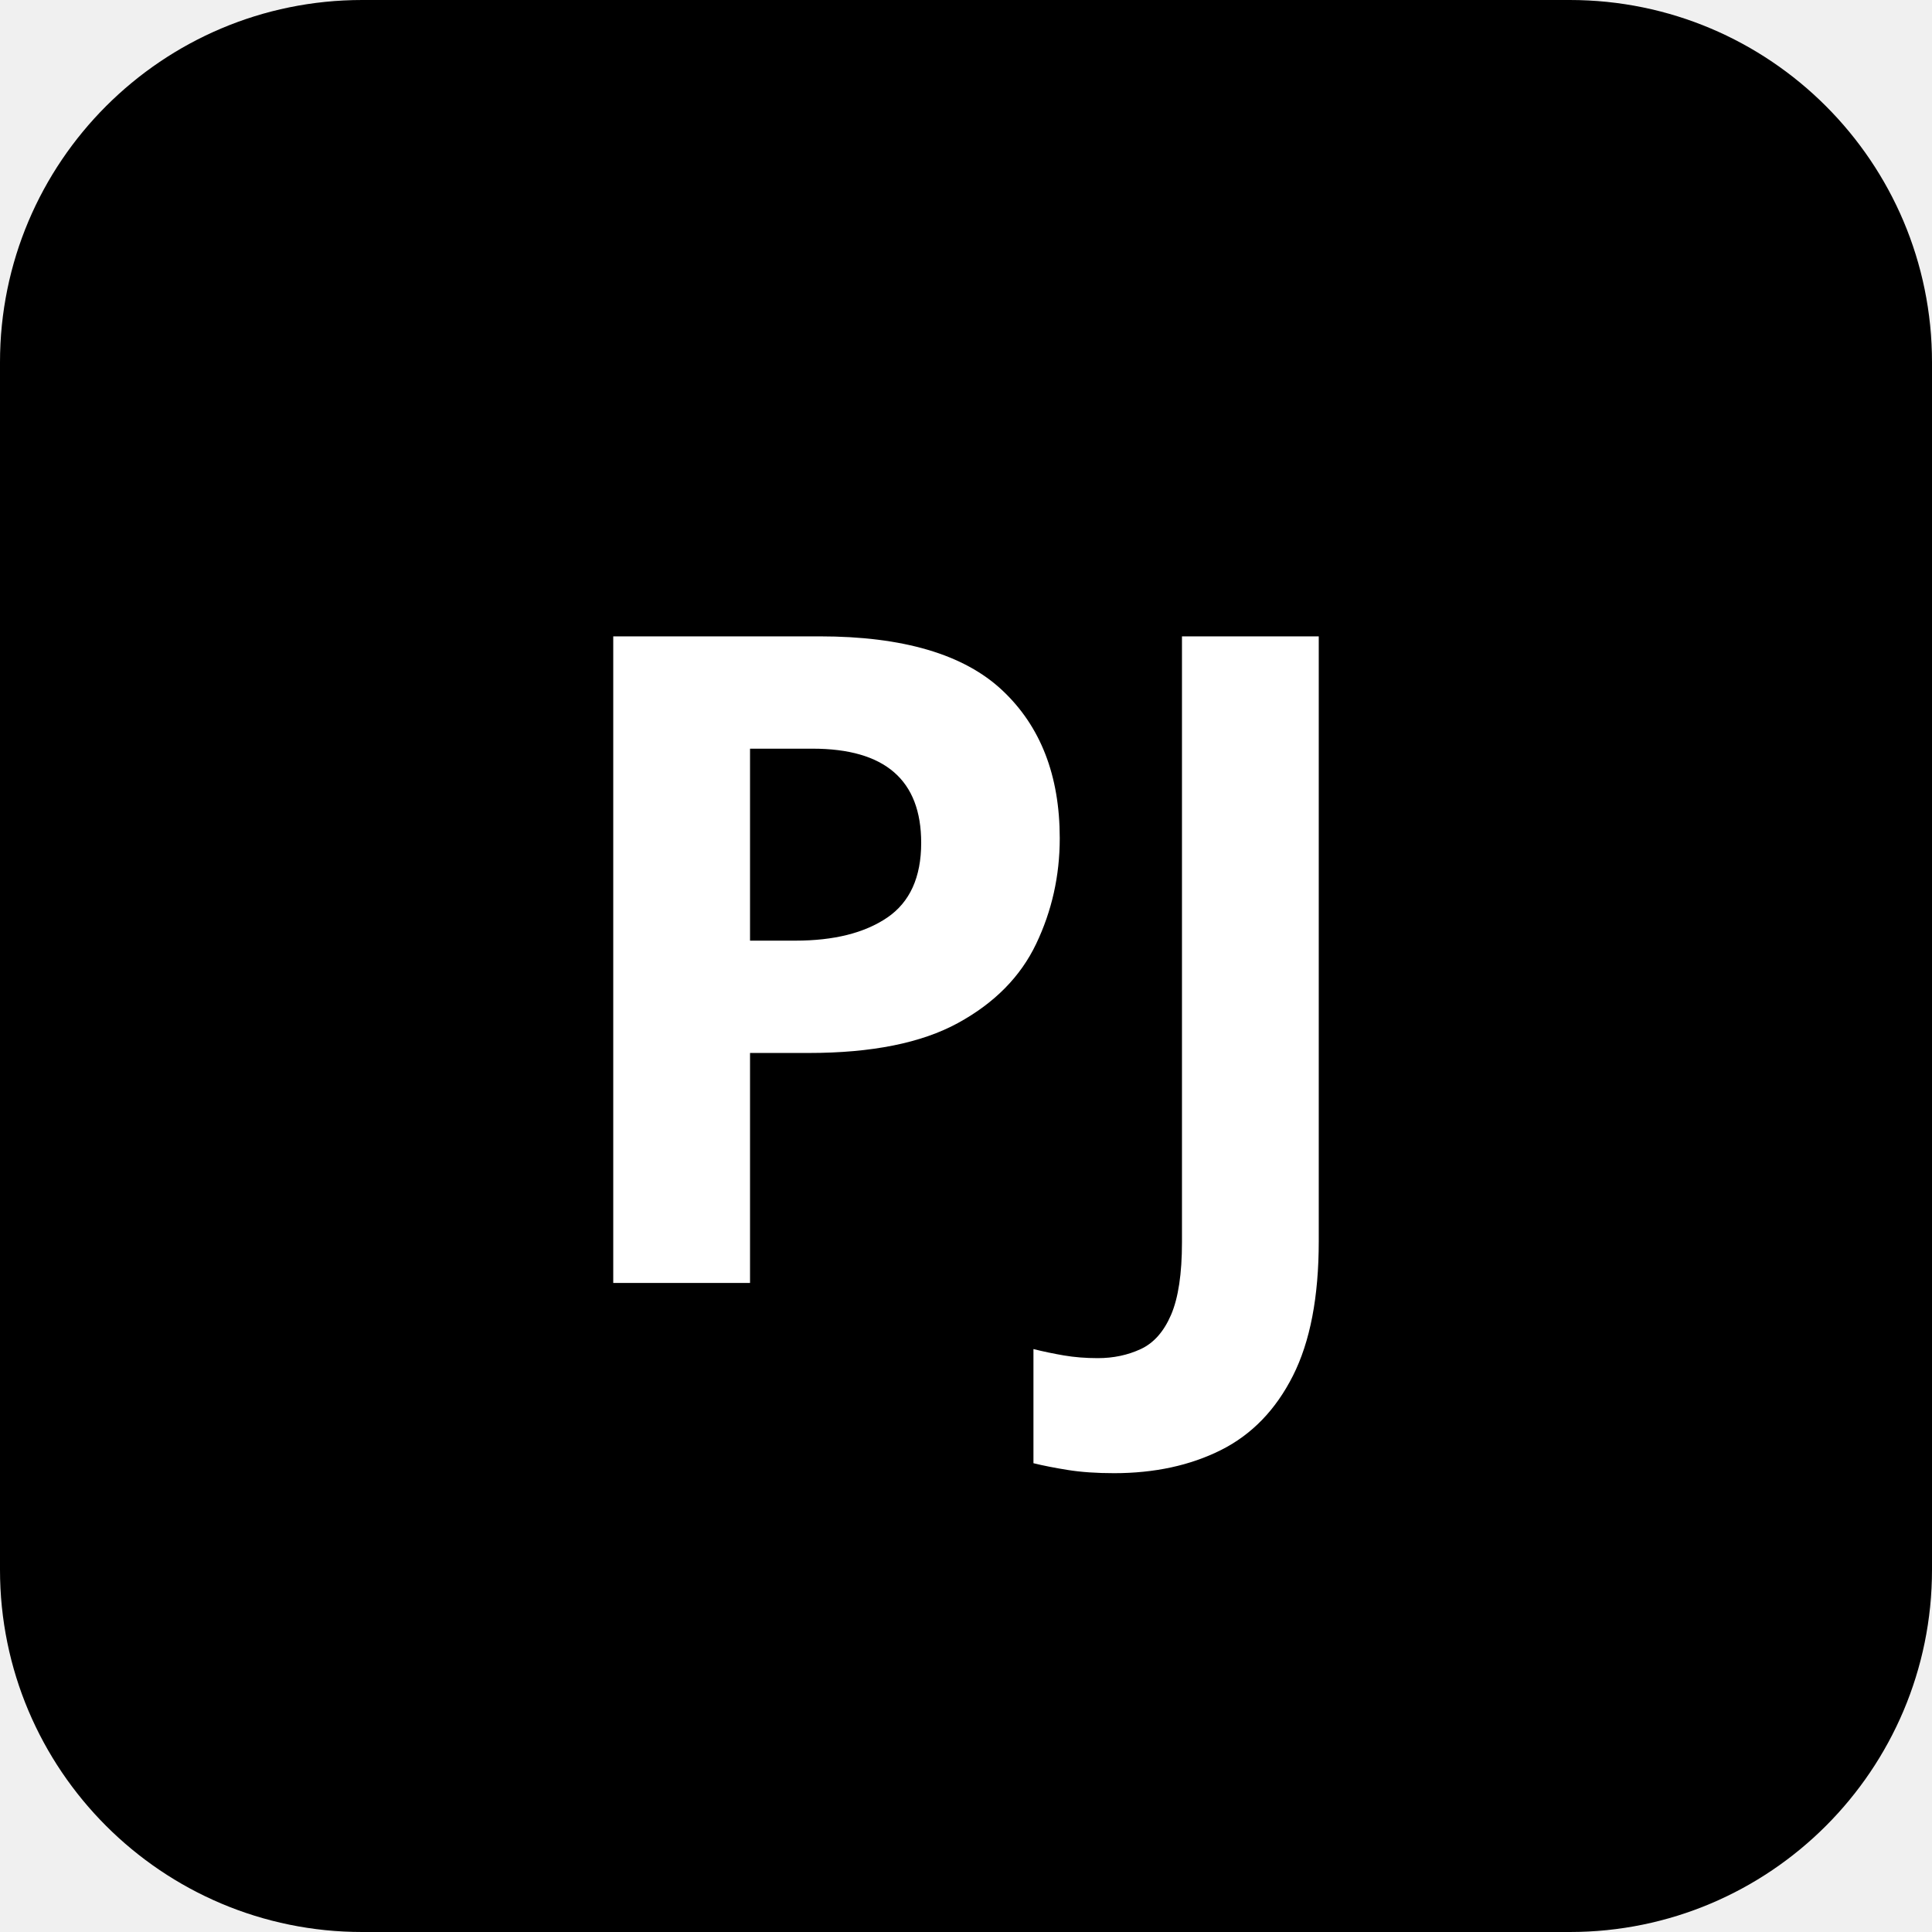
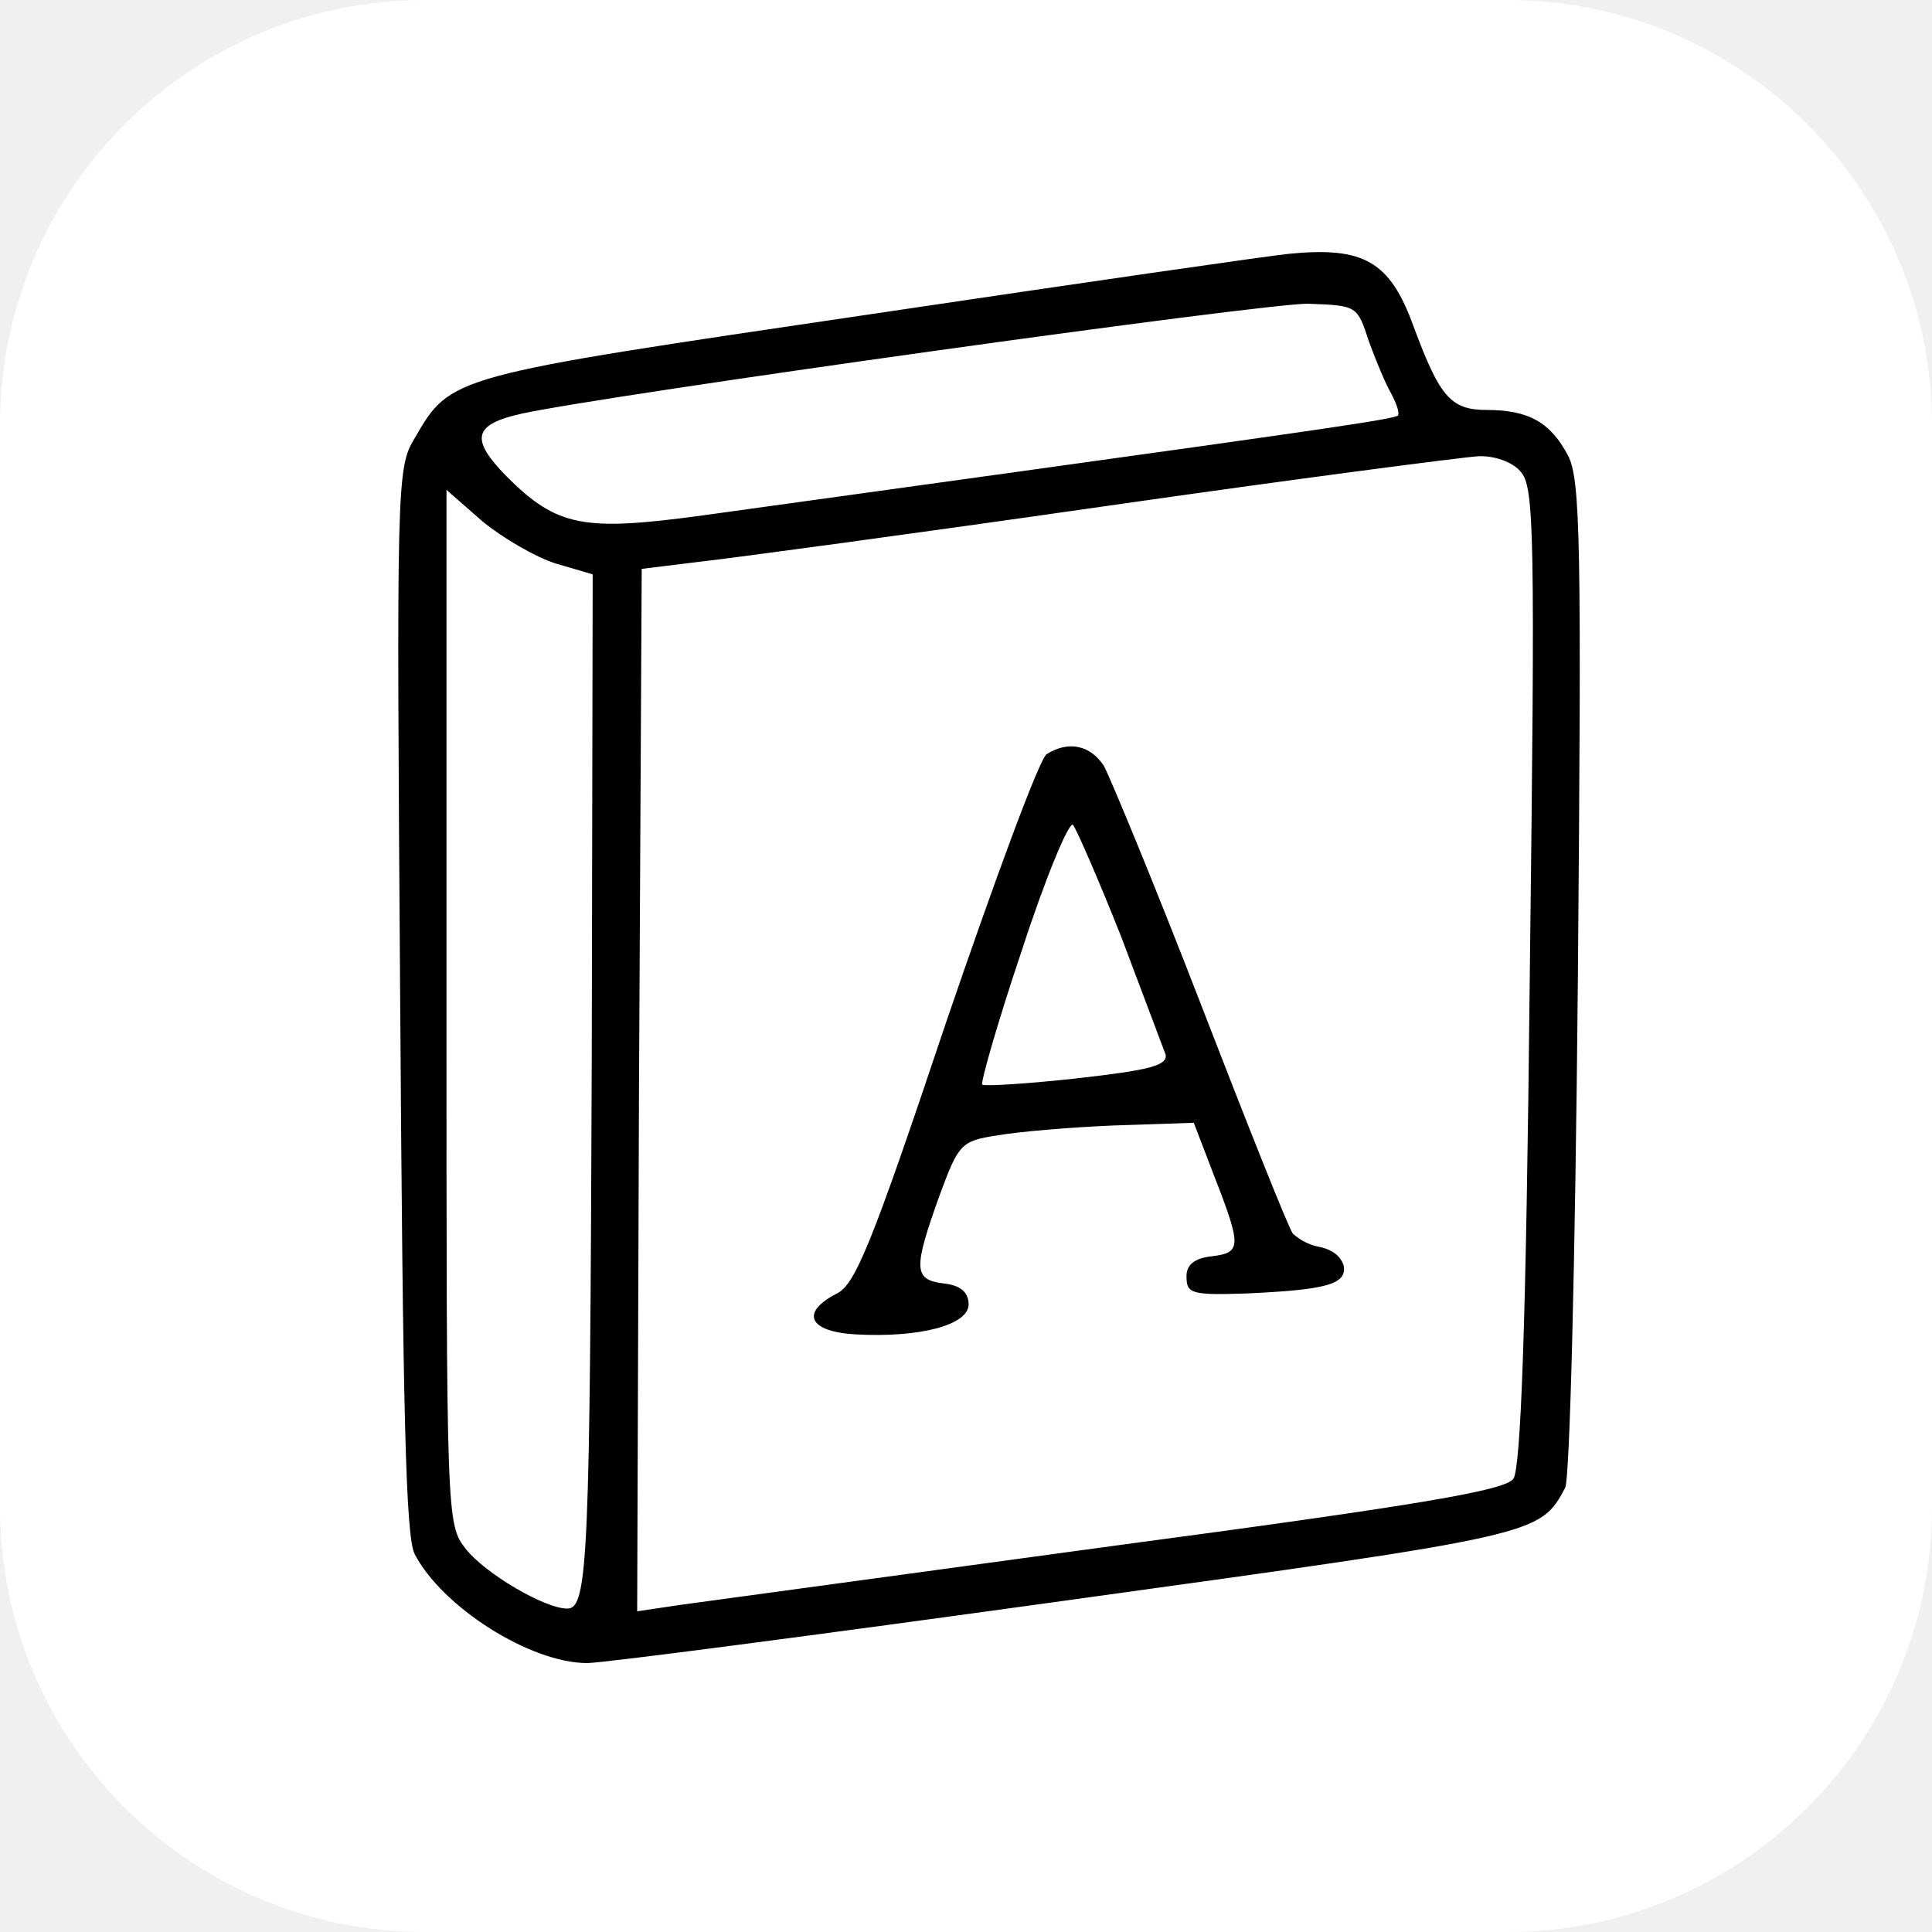
- <svg xmlns="http://www.w3.org/2000/svg" viewBox="0 0 512 512" width="512" height="512">
-   <rect width="512" height="512" rx="96" fill="oklch(0.65 0.15 250)" />
-   <text x="256" y="340" text-anchor="middle" font-family="DM Sans, system-ui, sans-serif" font-size="240" font-weight="700" fill="white">PJ</text>
+ <svg xmlns="http://www.w3.org/2000/svg" viewBox="0 0 100 100">
+   <rect width="100" height="100" fill="#ffffff" rx="22" />
+   <g transform="translate(17 9) scale(0.47)" fill="#000000">
+     <path d="M105.8 8.8c-2.1.2-22.9 3.2-46.4 6.7-46.1 6.8-45.9 6.7-49.9 13.6-2 3.3-2 4.8-1.6 61.9.3 45.2.6 59.1 1.6 61 3 5.8 12.7 12 19 12 1.7 0 25.4-3.1 52.8-6.9 52.1-7.2 52.1-7.2 54.9-12.4.5-1.1 1.1-23.8 1.4-56.3.4-47.6.3-54.8-1.1-57.4-1.9-3.6-4.3-5-8.9-5-4 0-5.2-1.4-8.1-9.2-2.6-7.2-5.5-8.8-13.7-8m8.8 9.7c.8 2.2 1.9 4.8 2.5 5.8q.9 1.8.7 2.3c-.4.4-8 1.5-43.3 6.4l-33.2 4.6c-13.2 1.8-16.1 1.3-21.7-4.3-4-4.1-3.7-5.7 1.7-6.9 9.7-2.1 82-12.2 86.6-12.1 5.4.2 5.4.2 6.7 4.2m16.7 14.3c1.5 1.7 1.6 6.5 1 55.6-.4 38.9-1 54.1-1.8 55.3-.9 1.3-10.4 2.9-44.1 7.4l-47.7 6.5-4.7.7.2-57.4.3-57.4 6.5-.8c3.6-.4 23.6-3.1 44.5-6.1s39.4-5.4 41.1-5.5 3.8.6 4.7 1.7M25 42.9l4.1 1.2-.1 52.7c-.2 55.7-.4 61.2-2.7 61.2-2.5 0-9.1-3.9-11.2-6.6S13 148.1 13 91.8v-57l4 3.5c2.2 1.8 5.8 3.9 8 4.6" />
+     <path d="M79.1 63.9c-.8.5-5.7 13.8-11.1 29.6-8.2 24.5-10 28.8-12 29.8-4.1 2.1-3.1 4.2 2 4.5 7 .4 12.5-1 12.5-3.3q0-2-2.7-2.3c-3.4-.4-3.4-1.6-.5-9.7 2.1-5.7 2.4-6 6.3-6.6 2.2-.4 8-.9 12.8-1.1l8.9-.3 2.3 6c3 7.7 2.9 8.3-.3 8.7q-2.9.3-2.8 2.3c0 1.8.6 2 6.5 1.8 8.9-.4 11.2-1 10.8-3.1q-.5-1.5-2.5-2a6 6 0 0 1-3.1-1.5c-.5-.7-5-12-10.1-25.2s-10-25-10.7-26.3c-1.5-2.3-3.9-2.8-6.3-1.3M87.3 84l4.9 13c.2 1.2-1.8 1.7-9.7 2.6-5.5.6-10.2.9-10.5.7-.2-.2 1.7-6.9 4.4-14.9 2.6-8 5.2-14.2 5.6-13.7s2.8 6 5.3 12.3" />
+   </g>
</svg>
